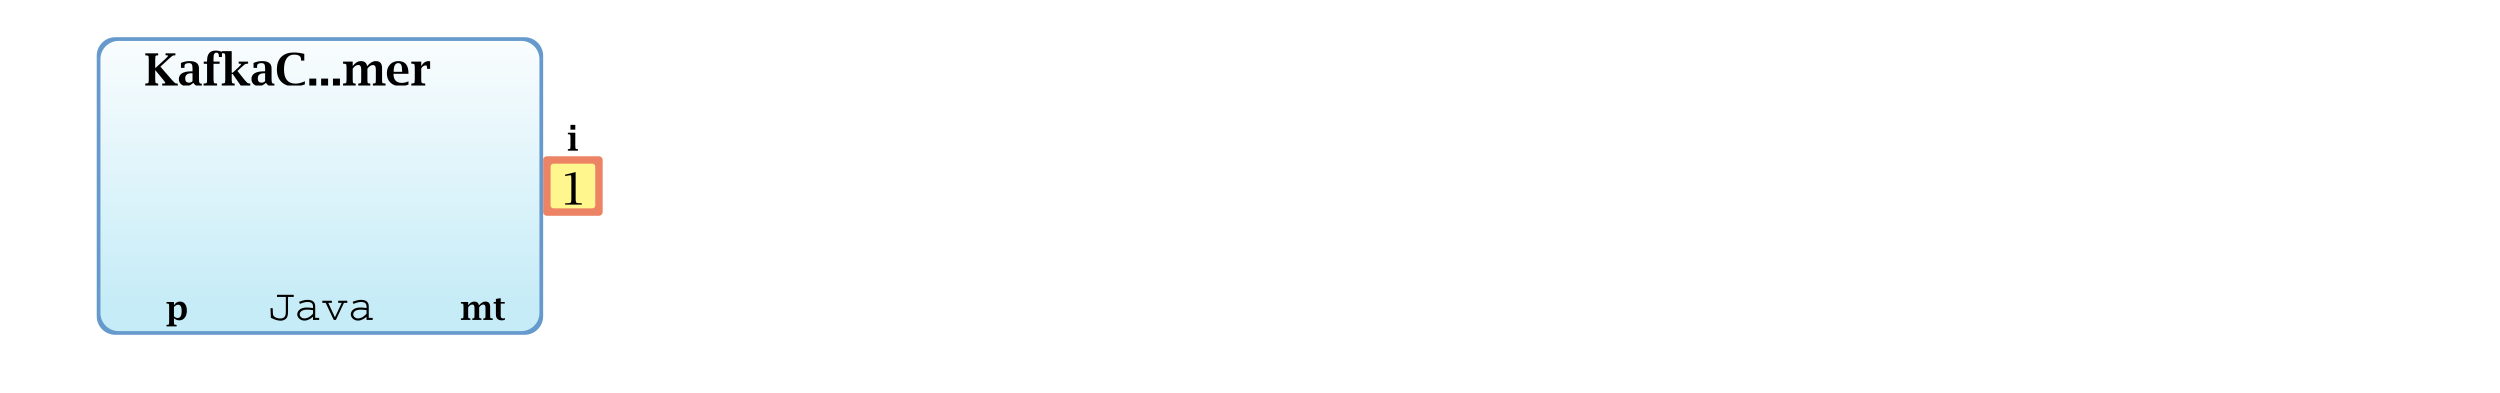
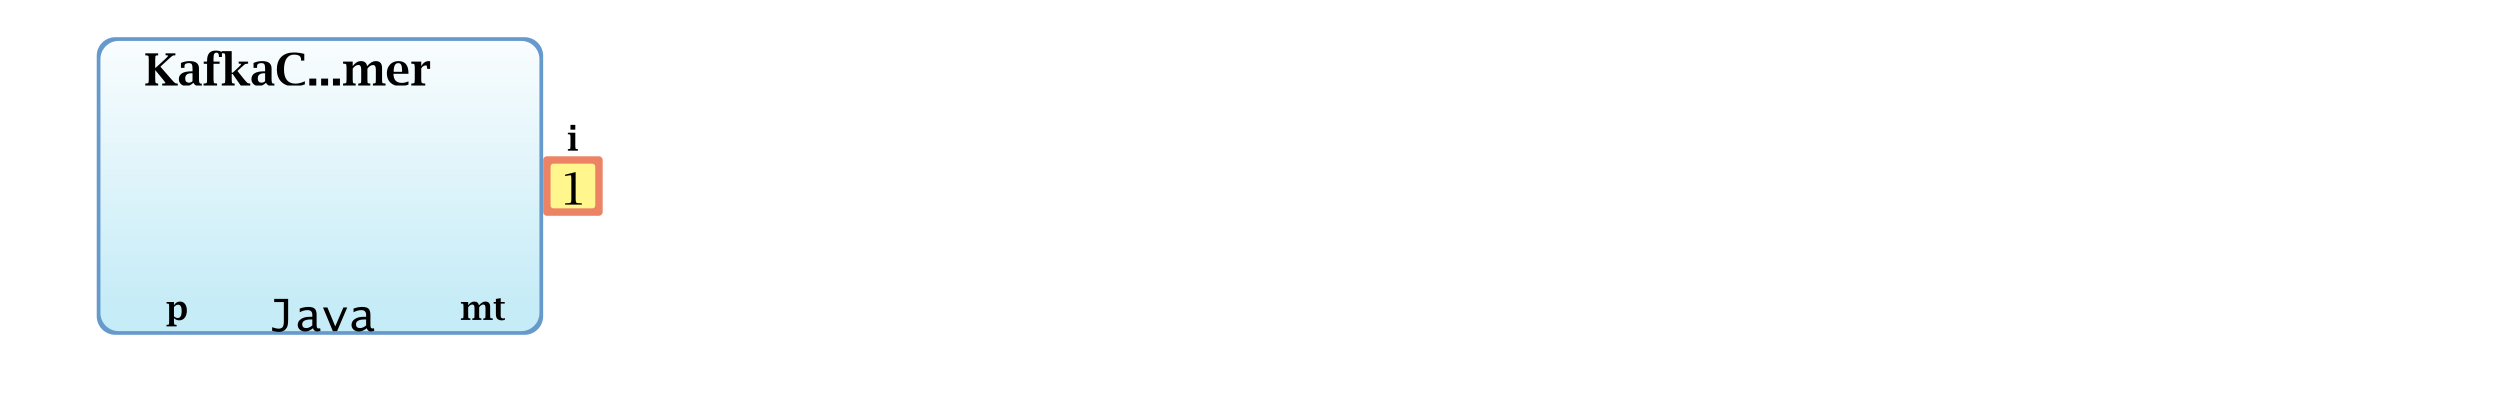
<svg xmlns="http://www.w3.org/2000/svg" style="fill-opacity:1; color-rendering:auto; color-interpolation:auto; stroke:black; text-rendering:auto; stroke-linecap:square; stroke-miterlimit:10; stroke-opacity:1; shape-rendering:auto; fill:black; stroke-dasharray:none; font-weight:normal; stroke-width:1; font-family:'Dialog'; font-style:normal; stroke-linejoin:miter; font-size:12; stroke-dashoffset:0; image-rendering:auto;">
  <defs id="genericDefs" />
  <g>
    <defs id="defs1">
      <linearGradient x1="26" gradientUnits="userSpaceOnUse" x2="26" y1="10" y2="82" id="linearGradient1" spreadMethod="pad">
        <stop style="stop-opacity:1; stop-color:rgb(250,253,254);" offset="0%" />
        <stop style="stop-opacity:1; stop-color:rgb(198,236,247);" offset="100%" />
      </linearGradient>
      <clipPath clipPathUnits="userSpaceOnUse" id="clipPath1">
        <path d="M38.8 11 L133.2 11 L133.2 23 L38.8 23 L38.8 11 Z" />
      </clipPath>
    </defs>
    <g style="fill:rgb(0,0,0); fill-opacity:0; stroke-opacity:0; stroke:rgb(0,0,0);">
      <rect x="0" width="672" height="100" y="0" style="stroke:none;" />
    </g>
    <g style="fill:rgb(102,153,204); stroke:rgb(102,153,204);">
      <rect x="26" y="10" width="120" style="stroke:none;" rx="5" ry="5" height="80" />
      <rect x="27" y="11" width="118" style="fill:url(#linearGradient1); stroke:none;" rx="4.875" ry="4.875" height="78" />
    </g>
    <g style="font-weight:bold; font-family:serif;">
      <path d="M41.722 18.828 L41.722 21.297 L41.753 21.875 Q41.753 22.188 41.886 22.305 Q42.019 22.422 42.409 22.453 L42.519 22.453 L42.519 23 L39.05 23 L39.05 22.453 L39.159 22.453 Q39.722 22.406 39.839 22.328 Q39.956 22.25 39.956 21.875 L39.987 21.297 L39.987 16.016 L39.956 15.453 Q39.956 15.078 39.847 15 Q39.737 14.922 39.159 14.875 L39.05 14.859 L39.05 14.328 L42.519 14.328 L42.519 14.859 L42.409 14.875 Q41.956 14.906 41.855 14.992 Q41.753 15.078 41.753 15.453 L41.722 16.016 L41.722 18.328 L44.253 16.016 Q44.691 15.641 44.816 15.469 L45.144 15.078 Q45.191 15.031 45.191 15 Q45.191 14.875 44.862 14.875 L44.612 14.859 L44.503 14.859 L44.503 14.328 L47.144 14.328 L47.144 14.859 L47.034 14.875 L46.737 14.891 Q46.378 14.906 46.003 15.281 L45.144 16.047 L43.112 17.922 L46.066 21.312 L46.722 22.031 Q47.081 22.422 47.425 22.438 L47.691 22.453 L47.784 22.453 L47.784 23 L43.597 23 L43.597 22.453 L43.706 22.453 L43.972 22.453 Q44.441 22.453 44.441 22.266 Q44.441 22.141 43.753 21.297 L41.722 18.828 ZM51.984 22.25 Q51.062 23.141 50.062 23.141 Q49.202 23.141 48.64 22.609 Q48.077 22.078 48.077 21.281 Q48.077 19.172 51.452 19.172 L51.749 19.172 L51.749 18.391 Q51.749 17.562 51.538 17.266 Q51.327 16.969 50.765 16.969 Q49.593 16.969 49.593 17.75 L49.593 18.125 L49.577 18.234 L48.64 18.234 L48.64 16.922 Q49.749 16.422 50.968 16.422 Q53.484 16.422 53.484 18.375 L53.484 21.188 Q53.484 21.938 53.593 22.211 Q53.702 22.484 53.999 22.484 Q54.093 22.484 54.202 22.453 L54.281 23 Q53.827 23.141 53.39 23.141 Q52.452 23.141 51.984 22.25 ZM51.749 21.828 L51.749 19.688 L51.515 19.688 Q49.781 19.688 49.781 21.078 Q49.781 22.219 50.812 22.219 Q51.327 22.219 51.749 21.828 ZM55.657 17.141 L54.767 17.141 L54.767 16.562 L55.657 16.562 L55.657 16.312 Q55.657 13.594 57.986 13.594 Q58.876 13.594 59.657 13.969 L59.657 15.328 L58.861 15.328 L58.845 15.234 L58.829 14.875 Q58.767 14.156 58.22 14.156 Q57.767 14.156 57.579 14.5 Q57.392 14.844 57.392 15.734 L57.392 16.562 L59.032 16.562 L59.032 17.141 L57.392 17.141 L57.392 21.297 L57.439 21.875 Q57.439 22.25 57.556 22.328 Q57.673 22.406 58.236 22.453 L58.345 22.453 L58.345 23 L54.72 23 L54.72 22.453 L54.845 22.453 Q55.392 22.406 55.517 22.328 Q55.642 22.25 55.642 21.875 L55.657 21.297 L55.657 17.141 ZM62.284 19.891 L62.284 21.297 L62.316 21.875 Q62.316 22.234 62.417 22.328 Q62.519 22.422 62.972 22.453 L63.081 22.453 L63.081 23 L59.612 23 L59.612 22.453 L59.722 22.453 Q60.269 22.406 60.394 22.328 Q60.519 22.25 60.519 21.875 L60.55 21.297 L60.55 15.453 L60.519 14.859 Q60.519 14.5 60.394 14.414 Q60.269 14.328 59.722 14.297 L59.612 14.281 L59.612 13.75 L62.284 13.75 L62.284 19.531 L62.566 19.531 L63.987 18.203 Q64.784 17.469 64.784 17.25 Q64.784 17.109 64.519 17.109 L64.269 17.109 L64.159 17.109 L64.159 16.562 L66.691 16.562 L66.691 17.109 L66.581 17.109 Q66.112 17.141 65.956 17.203 Q65.8 17.266 65.472 17.578 L64.691 18.266 L63.831 19.078 L65.612 21.312 L66.175 21.953 Q66.441 22.266 66.605 22.344 Q66.769 22.422 67.159 22.453 L67.269 22.453 L67.269 23 L64.706 23 L62.55 19.891 L62.284 19.891 ZM71.495 22.25 Q70.573 23.141 69.573 23.141 Q68.714 23.141 68.152 22.609 Q67.589 22.078 67.589 21.281 Q67.589 19.172 70.964 19.172 L71.261 19.172 L71.261 18.391 Q71.261 17.562 71.05 17.266 Q70.839 16.969 70.277 16.969 Q69.105 16.969 69.105 17.75 L69.105 18.125 L69.089 18.234 L68.152 18.234 L68.152 16.922 Q69.261 16.422 70.48 16.422 Q72.995 16.422 72.995 18.375 L72.995 21.188 Q72.995 21.938 73.105 22.211 Q73.214 22.484 73.511 22.484 Q73.605 22.484 73.714 22.453 L73.792 23 Q73.339 23.141 72.902 23.141 Q71.964 23.141 71.495 22.25 ZM71.261 21.828 L71.261 19.688 L71.027 19.688 Q69.292 19.688 69.292 21.078 Q69.292 22.219 70.323 22.219 Q70.839 22.219 71.261 21.828 ZM81.95 22.672 Q80.607 23.219 79.044 23.219 Q76.857 23.219 75.638 22.008 Q74.419 20.797 74.419 18.656 Q74.419 16.484 75.615 15.297 Q76.81 14.109 78.982 14.109 Q80.31 14.109 81.794 14.484 L81.794 16.281 L80.919 16.281 L80.919 16.172 L80.903 15.828 Q80.841 14.688 79.013 14.688 Q77.732 14.688 77.036 15.719 Q76.341 16.75 76.341 18.656 Q76.341 22.484 79.45 22.484 Q80.544 22.484 81.95 21.844 L81.95 22.672 ZM83.138 23 L83.138 21.125 L85.013 21.125 L85.013 23 L83.138 23 ZM86.32 23 L86.32 21.125 L88.195 21.125 L88.195 23 L86.32 23 ZM89.501 23 L89.501 21.125 L91.376 21.125 L91.376 23 L89.501 23 ZM94.808 17.781 Q95.761 16.422 97.027 16.422 Q98.433 16.422 98.683 17.781 Q99.823 16.422 100.995 16.422 Q102.698 16.422 102.698 18.266 L102.698 21.297 L102.714 21.875 Q102.714 22.25 102.839 22.328 Q102.964 22.406 103.527 22.453 L103.636 22.453 L103.636 23 L100.23 23 L100.23 22.453 L100.339 22.453 Q100.792 22.422 100.902 22.328 Q101.011 22.234 101.011 21.875 L101.027 21.297 L101.027 18.656 Q101.027 17.484 100.277 17.484 Q99.433 17.484 98.761 18.5 L98.761 21.297 L98.777 21.875 Q98.777 22.234 98.886 22.328 Q98.995 22.422 99.433 22.453 L99.542 22.453 L99.542 23 L96.292 23 L96.292 22.453 L96.402 22.453 Q96.855 22.422 96.964 22.328 Q97.073 22.234 97.073 21.875 L97.089 21.297 L97.089 18.656 Q97.089 17.469 96.339 17.469 Q95.464 17.469 94.808 18.469 L94.808 21.297 L94.839 21.875 Q94.839 22.234 94.948 22.328 Q95.058 22.422 95.495 22.453 L95.605 22.453 L95.605 23 L92.214 23 L92.214 22.453 L92.323 22.453 Q92.87 22.406 92.995 22.328 Q93.12 22.25 93.12 21.875 L93.152 21.297 L93.152 18.266 L93.12 17.688 Q93.12 17.328 92.995 17.242 Q92.87 17.156 92.323 17.109 L92.214 17.109 L92.214 16.562 L94.808 16.562 L94.808 17.781 ZM109.8 22.75 Q108.644 23.141 107.55 23.141 Q105.909 23.141 104.948 22.211 Q103.987 21.281 103.987 19.703 Q103.987 18.234 104.855 17.328 Q105.722 16.422 107.112 16.422 Q109.8 16.422 109.8 19.719 L109.8 19.844 L105.769 19.844 Q105.769 22.281 108.05 22.281 Q108.816 22.281 109.8 21.859 L109.8 22.75 ZM105.816 19.297 L108.081 19.297 L108.081 19.094 Q108.081 17.922 107.847 17.445 Q107.612 16.969 107.034 16.969 Q105.816 16.969 105.816 19.297 ZM113.226 18.406 L113.226 21.297 Q113.226 21.984 113.327 22.188 Q113.429 22.391 113.804 22.422 L114.195 22.453 L114.304 22.453 L114.304 23 L110.554 23 L110.554 22.453 L110.663 22.453 Q111.21 22.406 111.335 22.328 Q111.46 22.25 111.46 21.875 L111.491 21.297 L111.491 18.266 L111.46 17.688 Q111.46 17.328 111.335 17.242 Q111.21 17.156 110.663 17.109 L110.554 17.109 L110.554 16.562 L113.226 16.562 L113.226 17.781 Q114.007 16.422 115.273 16.422 Q115.413 16.422 115.616 16.469 L115.616 18.516 L114.82 18.516 L114.804 18.406 L114.788 18.141 Q114.757 17.75 114.71 17.672 Q114.663 17.594 114.429 17.594 Q113.679 17.594 113.226 18.406 Z" style="clip-path:url(#clipPath1); stroke:none;" />
    </g>
    <rect width="94.4" x="38.8" height="12.0" id="sdt0" y="11.0" style="stroke-opacity:0; fill-opacity:0;" />
-     <g style="font-family:'Courier';">
-       <path style="stroke:none;" d="M74.453 79.25 L78.953 79.25 L78.953 79.812 L77.422 79.812 L77.422 83.547 C77.422 84.219 77.406 84.938 77.078 85.438 C76.688 85.984 75.969 86.203 75.453 86.203 C74.516 86.203 73.688 85.828 73.047 85.531 L72.812 85.438 L72.703 82.844 L73.297 82.844 L73.344 84.016 C73.375 84.625 73.422 84.938 73.906 85.234 C74.359 85.516 74.922 85.609 75.328 85.609 C76.812 85.609 76.828 84.531 76.828 83.547 L76.828 79.812 L74.453 79.812 ZM84.727 82.453 L84.727 85.438 L85.79 85.438 L85.79 86 L84.133 86 L84.133 85.141 C83.633 85.594 82.821 86.172 81.837 86.172 C80.649 86.172 79.899 85.297 79.899 84.469 C79.899 83.828 80.462 82.656 82.446 82.656 C82.555 82.656 83.399 82.672 84.133 82.812 L84.133 82.453 C84.133 82.062 84.133 81.172 82.68 81.172 C82.243 81.172 81.587 81.266 80.618 81.688 L80.399 81.141 C80.915 80.922 81.743 80.594 82.68 80.594 C84.727 80.594 84.727 81.984 84.727 82.453 ZM84.133 84.328 L84.133 83.375 C83.852 83.328 83.227 83.234 82.571 83.234 C80.587 83.234 80.555 84.344 80.555 84.484 C80.555 85.094 81.149 85.594 81.821 85.594 C82.227 85.594 83.102 85.484 84.133 84.328 ZM86.642 80.844 L89.205 80.844 L89.205 81.406 L88.236 81.406 L90.033 85.297 L91.845 81.406 L90.908 81.406 L90.908 80.844 L93.345 80.844 L93.345 81.406 L92.455 81.406 L90.283 86 L89.72 86 L87.533 81.406 L86.642 81.406 ZM99.119 82.453 L99.119 85.438 L100.182 85.438 L100.182 86 L98.526 86 L98.526 85.141 C98.026 85.594 97.213 86.172 96.229 86.172 C95.041 86.172 94.291 85.297 94.291 84.469 C94.291 83.828 94.854 82.656 96.838 82.656 C96.948 82.656 97.791 82.672 98.526 82.812 L98.526 82.453 C98.526 82.062 98.526 81.172 97.073 81.172 C96.635 81.172 95.979 81.266 95.01 81.688 L94.791 81.141 C95.307 80.922 96.135 80.594 97.073 80.594 C99.119 80.594 99.119 81.984 99.119 82.453 ZM98.526 84.328 L98.526 83.375 C98.244 83.328 97.619 83.234 96.963 83.234 C94.979 83.234 94.948 84.344 94.948 84.484 C94.948 85.094 95.541 85.594 96.213 85.594 C96.619 85.594 97.494 85.484 98.526 84.328 Z" />
+     <g style="font-family:'Monospaced';">
+       <path style="stroke:none;" d="M73.156 88.938 L73.156 87.953 L73.547 88.078 Q74.344 88.344 74.828 88.344 Q75.641 88.344 75.969 87.914 Q76.297 87.484 76.297 86.406 L76.297 81.188 L73.703 81.188 L73.703 80.328 L77.453 80.328 L77.453 85.797 Q77.453 86.938 77.32 87.492 Q77.188 88.047 76.812 88.469 Q76.141 89.219 74.906 89.219 Q74.234 89.219 73.156 88.938 ZM84.121 88.234 Q83.074 89.109 82.027 89.109 Q81.152 89.109 80.59 88.609 Q80.027 88.109 80.027 87.359 Q80.027 86.359 80.91 85.758 Q81.793 85.156 83.231 85.156 L83.949 85.156 L83.949 84.609 Q83.949 83.984 83.621 83.672 Q83.293 83.359 82.652 83.359 Q81.652 83.359 80.574 83.922 L80.574 82.938 Q81.809 82.5 82.902 82.5 Q84.106 82.5 84.606 82.984 Q85.106 83.469 85.106 84.641 L85.106 87.297 Q85.106 87.875 85.231 88.086 Q85.356 88.297 85.684 88.297 Q85.793 88.297 86.059 88.234 L86.152 88.922 Q85.574 89.109 85.277 89.109 Q84.84 89.109 84.559 88.891 Q84.277 88.672 84.121 88.234 ZM83.949 87.484 L83.949 85.875 L83.59 85.875 Q82.402 85.875 81.816 86.195 Q81.231 86.516 81.231 87.156 Q81.231 87.672 81.504 87.93 Q81.777 88.188 82.34 88.188 Q83.09 88.188 83.949 87.484 ZM89.461 89 L86.82 82.641 L88.008 82.641 L90.117 87.734 L92.305 82.641 L93.336 82.641 L90.617 89 L89.461 89 ZM98.582 88.234 Q97.535 89.109 96.488 89.109 Q95.613 89.109 95.051 88.609 Q94.488 88.109 94.488 87.359 Q94.488 86.359 95.371 85.758 Q96.254 85.156 97.691 85.156 L98.41 85.156 L98.41 84.609 Q98.41 83.984 98.082 83.672 Q97.754 83.359 97.113 83.359 Q96.113 83.359 95.035 83.922 L95.035 82.938 Q96.269 82.5 97.363 82.5 Q98.566 82.5 99.066 82.984 Q99.566 83.469 99.566 84.641 L99.566 87.297 Q99.566 87.875 99.691 88.086 Q99.816 88.297 100.144 88.297 Q100.254 88.297 100.519 88.234 L100.613 88.922 Q100.035 89.109 99.738 89.109 Q99.301 89.109 99.019 88.891 Q98.738 88.672 98.582 88.234 ZM98.41 87.484 L98.41 85.875 L98.051 85.875 Q96.863 85.875 96.277 86.195 Q95.691 86.516 95.691 87.156 Q95.691 87.672 95.965 87.93 Q96.238 88.188 96.801 88.188 Q97.551 88.188 98.41 87.484 Z" />
      <path style="stroke:none;" d="M125.844 82.078 Q126.547 81.062 127.5 81.062 Q128.547 81.062 128.734 82.078 Q129.594 81.062 130.469 81.062 Q131.75 81.062 131.75 82.453 L131.75 84.719 L131.766 85.156 Q131.766 85.438 131.859 85.5 Q131.953 85.562 132.375 85.594 L132.453 85.594 L132.453 86 L129.906 86 L129.906 85.594 L129.984 85.594 Q130.328 85.562 130.406 85.492 Q130.484 85.422 130.484 85.156 L130.5 84.719 L130.5 82.75 Q130.5 81.859 129.938 81.859 Q129.297 81.859 128.797 82.625 L128.797 84.719 L128.812 85.156 Q128.812 85.422 128.891 85.492 Q128.969 85.562 129.312 85.594 L129.391 85.594 L129.391 86 L126.953 86 L126.953 85.594 L127.031 85.594 Q127.359 85.562 127.445 85.492 Q127.531 85.422 127.531 85.156 L127.547 84.719 L127.547 82.75 Q127.547 81.859 126.984 81.859 Q126.328 81.859 125.844 82.609 L125.844 84.719 L125.859 85.156 Q125.859 85.422 125.938 85.492 Q126.016 85.562 126.359 85.594 L126.438 85.594 L126.438 86 L123.891 86 L123.891 85.594 L123.969 85.594 Q124.391 85.562 124.477 85.5 Q124.562 85.438 124.562 85.156 L124.594 84.719 L124.594 82.453 L124.562 82.016 Q124.562 81.734 124.477 81.672 Q124.391 81.609 123.969 81.594 L123.891 81.578 L123.891 81.172 L125.844 81.172 L125.844 82.078 ZM135.717 85.953 Q135.31 86.109 134.92 86.109 Q133.295 86.109 133.295 84.5 L133.295 81.609 L132.701 81.609 L132.701 81.172 L133.295 81.172 L133.295 80.359 L134.592 80.141 L134.592 81.172 L135.67 81.172 L135.67 81.609 L134.592 81.609 L134.592 84.531 L134.592 84.906 Q134.592 85.594 135.248 85.594 Q135.467 85.594 135.717 85.484 L135.717 85.953 Z" />
    </g>
    <rect width="17.7" x="121.4" height="9.0" id="sdt1" y="77.0" style="stroke-opacity:0; fill-opacity:0;" />
    <g style="font-weight:bold; font-family:serif; font-size:9;">
      <path style="stroke:none;" d="M46.759 85.516 L46.759 86.469 L46.791 86.891 Q46.791 87.172 46.884 87.234 Q46.978 87.297 47.384 87.328 L47.478 87.328 L47.478 87.734 L44.759 87.734 L44.759 87.328 L44.837 87.328 Q45.259 87.297 45.353 87.234 Q45.447 87.172 45.447 86.891 L45.462 86.469 L45.462 82.453 L45.447 82.016 Q45.447 81.734 45.353 81.672 Q45.259 81.609 44.837 81.594 L44.759 81.578 L44.759 81.172 L46.759 81.172 L46.759 82.078 Q47.322 81.062 48.4 81.062 Q49.228 81.062 49.728 81.711 Q50.228 82.359 50.228 83.469 Q50.228 84.672 49.666 85.391 Q49.103 86.109 48.181 86.109 Q47.369 86.109 46.759 85.516 ZM46.759 85.031 Q47.291 85.484 47.744 85.484 Q48.837 85.484 48.837 83.609 Q48.837 81.906 47.869 81.906 Q47.291 81.906 46.759 82.531 L46.759 85.031 Z" />
    </g>
    <rect width="17.7" x="38.8" height="12.0" id="sdt2" y="77.0" style="stroke-opacity:0; fill-opacity:0;" />
    <g style="fill:rgb(236,131,101); font-size:9; font-weight:bold; font-family:serif; stroke:rgb(236,131,101);">
      <rect x="146" y="42" width="16" style="stroke:none;" rx="1" ry="1" height="16" />
      <rect x="148" y="44" width="12" style="fill:rgb(255,247,142); stroke:none;" rx="0.75" ry="0.75" height="12" />
    </g>
    <g style="font-family:serif;">
      <path style="stroke:none;" d="M154.734 46.25 L154.734 53.484 L154.766 54.062 Q154.797 54.406 154.969 54.516 Q155.141 54.625 155.703 54.625 L156.391 54.641 L156.391 55 L151.906 55 L151.906 54.641 L152.594 54.625 Q153.156 54.625 153.336 54.516 Q153.516 54.406 153.547 54.062 L153.578 53.484 L153.578 48.109 L153.547 47.516 Q153.547 47.094 153.297 47.094 Q153.125 47.094 152.5 47.219 L151.906 47.312 L151.906 46.953 L154.734 46.25 Z" />
      <path style="stroke:none;" d="M154.641 35.672 L154.641 39.219 L154.672 39.656 Q154.672 39.938 154.758 40 Q154.844 40.062 155.266 40.094 L155.344 40.094 L155.344 40.5 L152.641 40.5 L152.641 40.094 L152.719 40.094 Q153.141 40.062 153.227 40 Q153.312 39.938 153.312 39.656 L153.344 39.219 L153.344 36.953 L153.312 36.516 Q153.312 36.234 153.227 36.172 Q153.141 36.109 152.719 36.094 L152.641 36.078 L152.641 35.672 L154.641 35.672 ZM153.344 34.859 L153.344 33.562 L154.641 33.562 L154.641 34.859 L153.344 34.859 Z" />
    </g>
    <rect width="16.0" x="146.0" height="11.0" id="sdt3" y="31.0" style="stroke-opacity:0; fill-opacity:0;" />
    <g visibility="hidden" style="stroke:none;font-style:italic;font-size:12px;font-family:'Helvetica','SansSerif';">
      <rect x="40.8" y="1.0" width="98.46" style="fill:rgb(230,230,255);stroke:rgb(0,0,80);" rx="2.0" ry="2.0" height="17.0" />
      <text x="41.8" y="14.0">KafkaConsumer</text>
      <set attributeName="visibility" from="hidden" end="sdt0.mouseout" to="visible" begin="sdt0.mouseover" />
    </g>
    <g visibility="hidden" style="stroke:none;font-style:italic;font-size:12px;font-family:'Helvetica','SansSerif';">
      <rect x="130.25" y="88.0" width="379.36" style="fill:rgb(230,230,255);stroke:rgb(0,0,80);" rx="2.0" ry="2.0" height="17.0" />
      <text x="131.25" y="101.0">Operator never provides a single threaded execution context.</text>
      <set attributeName="visibility" from="hidden" end="sdt1.mouseout" to="visible" begin="sdt1.mouseover" />
    </g>
    <g visibility="hidden" style="stroke:none;font-style:italic;font-size:12px;font-family:'Helvetica','SansSerif';">
      <rect x="47.65" y="58.0" width="292.44" style="fill:rgb(230,230,255);stroke:rgb(0,0,80);" rx="2.0" ry="2.0" height="47.0" />
      <text x="48.65" y="71.0">Required: topic / Optional: kafkaProperty, </text>
      <text x="48.65" y="86.0">keyAttribute, messageAttribute, propertiesFile, </text>
      <text x="48.65" y="101.0">threadsPerTopic</text>
      <set attributeName="visibility" from="hidden" end="sdt2.mouseout" to="visible" begin="sdt2.mouseover" />
    </g>
    <g visibility="hidden" style="stroke:none;font-style:italic;font-size:12px;font-family:'Helvetica','SansSerif';">
      <rect x="164.0" y="31.0" width="66.66" style="fill:rgb(230,230,255);stroke:rgb(0,0,80);" rx="2.0" ry="2.0" height="17.0" />
      <text x="165.0" y="44.0">immutable</text>
      <set attributeName="visibility" from="hidden" end="sdt3.mouseout" to="visible" begin="sdt3.mouseover" />
    </g>
  </g>
</svg>
